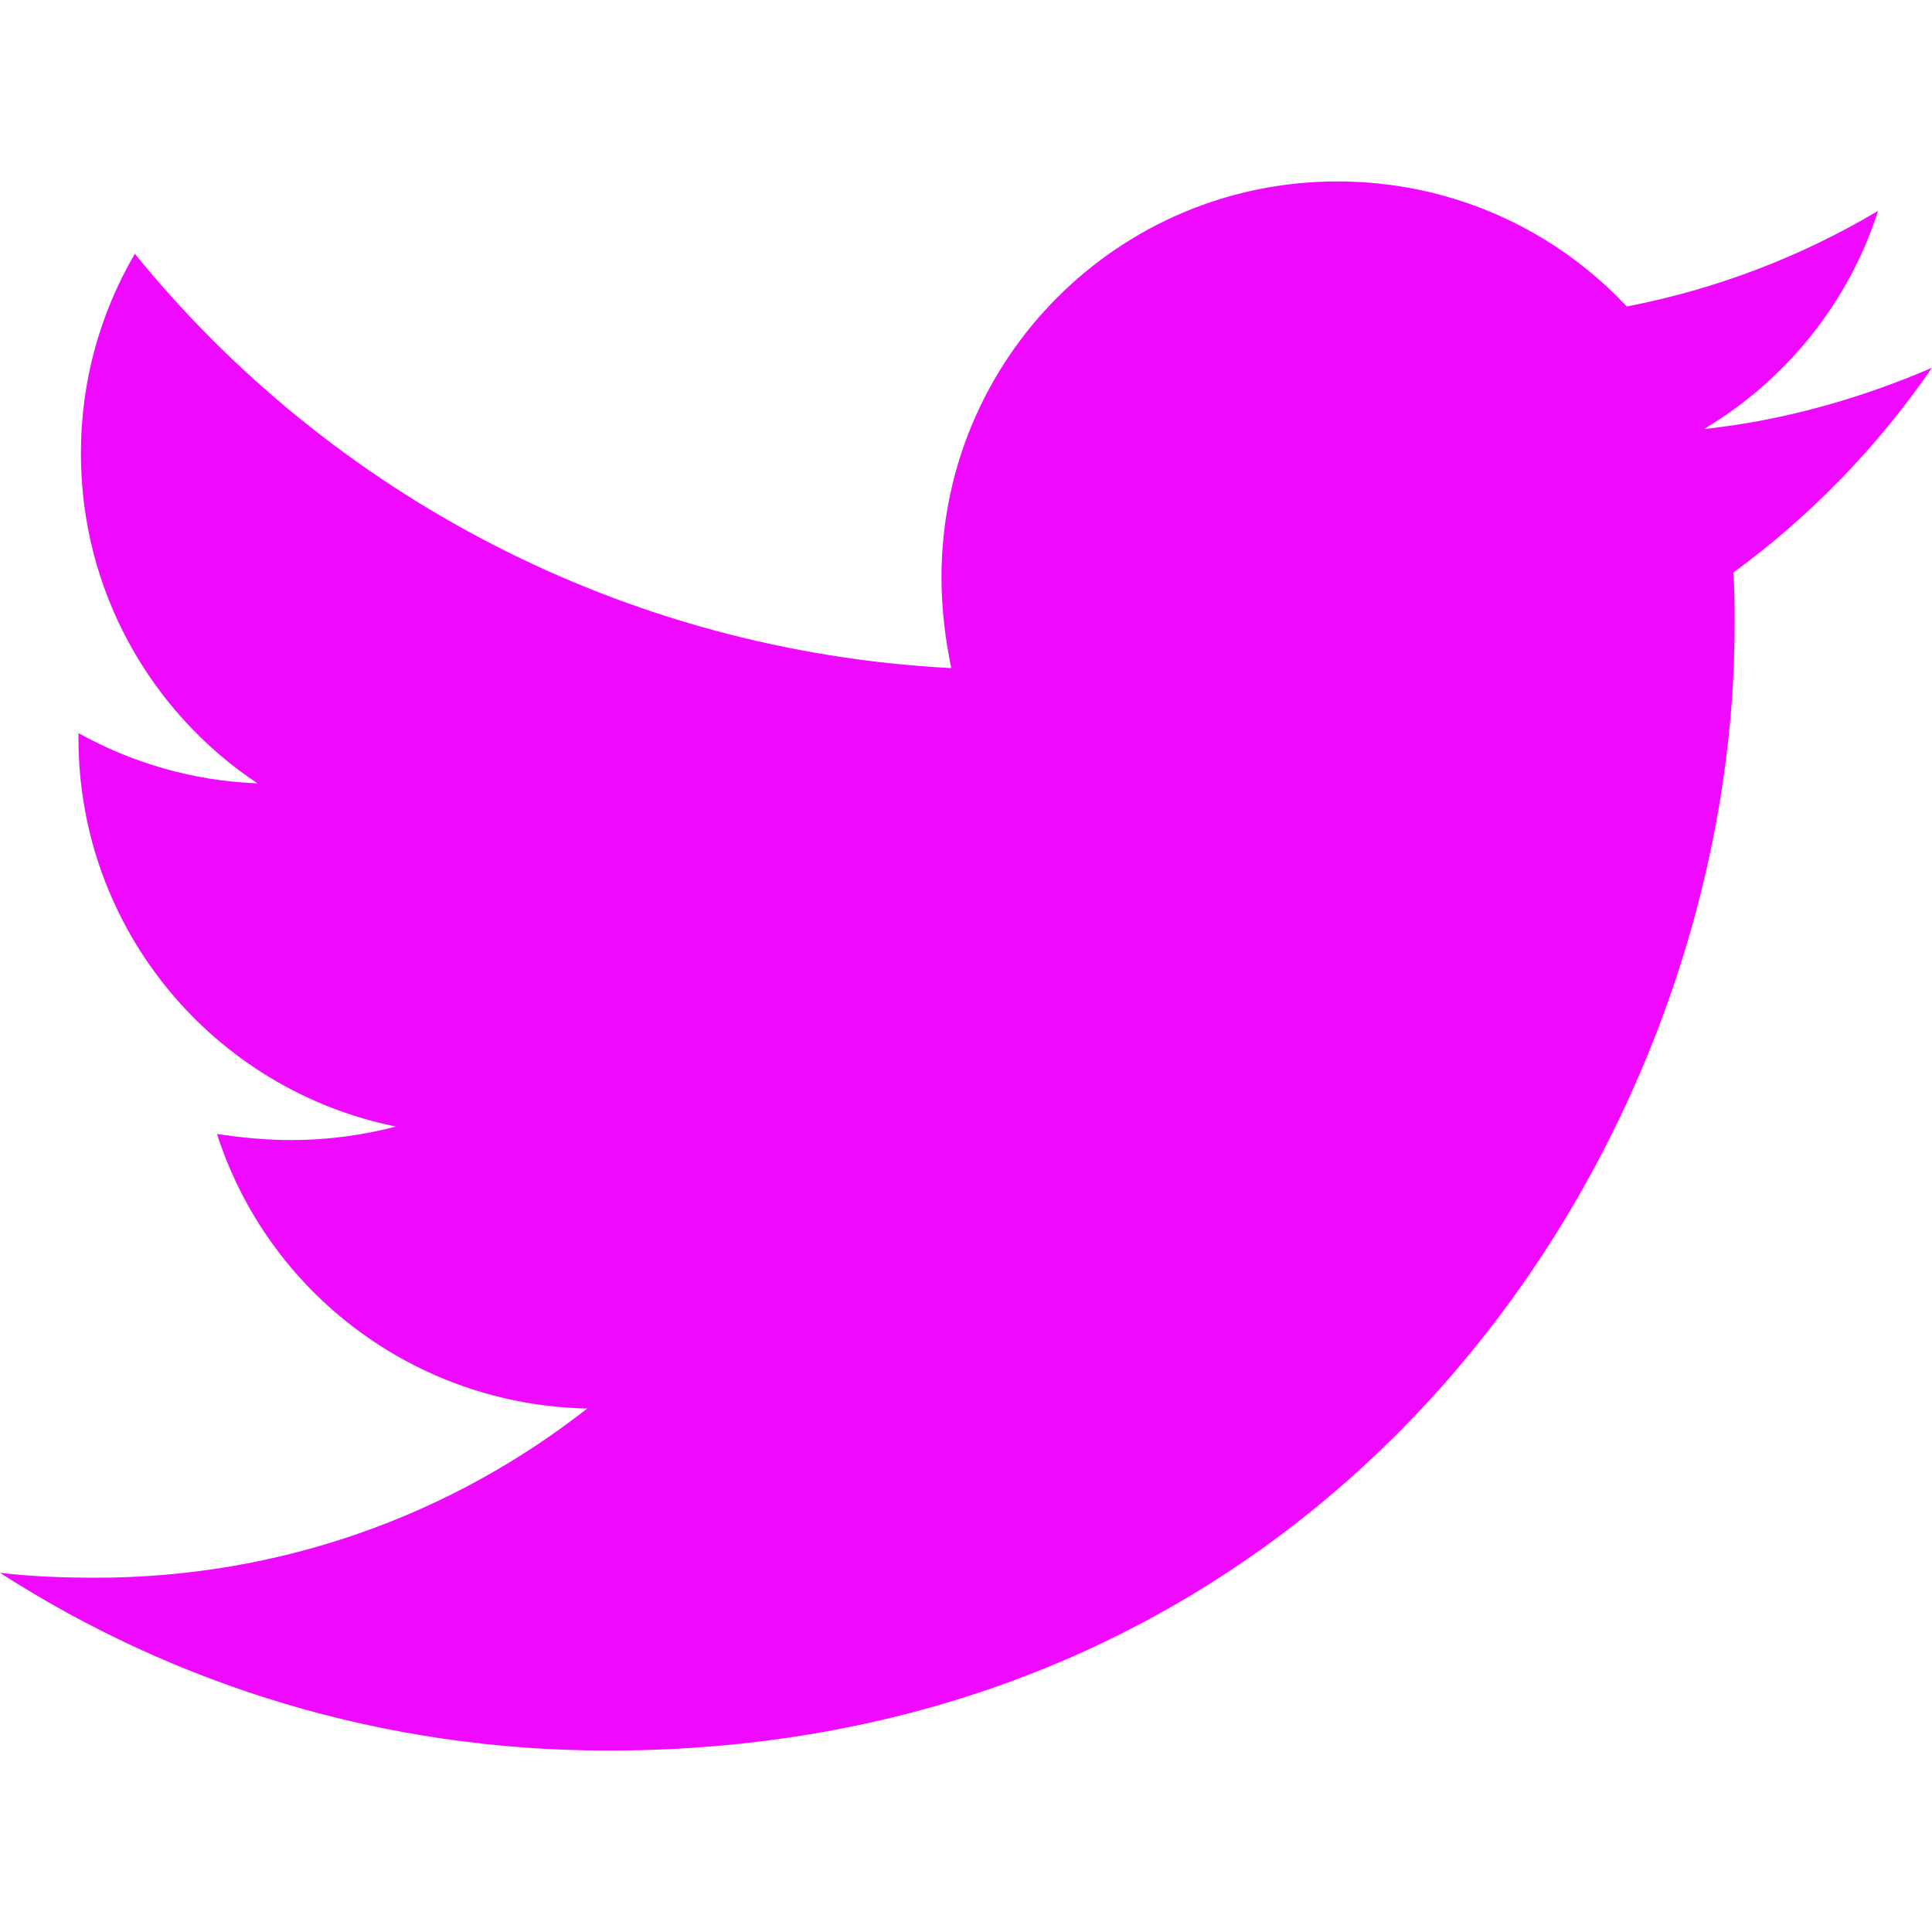
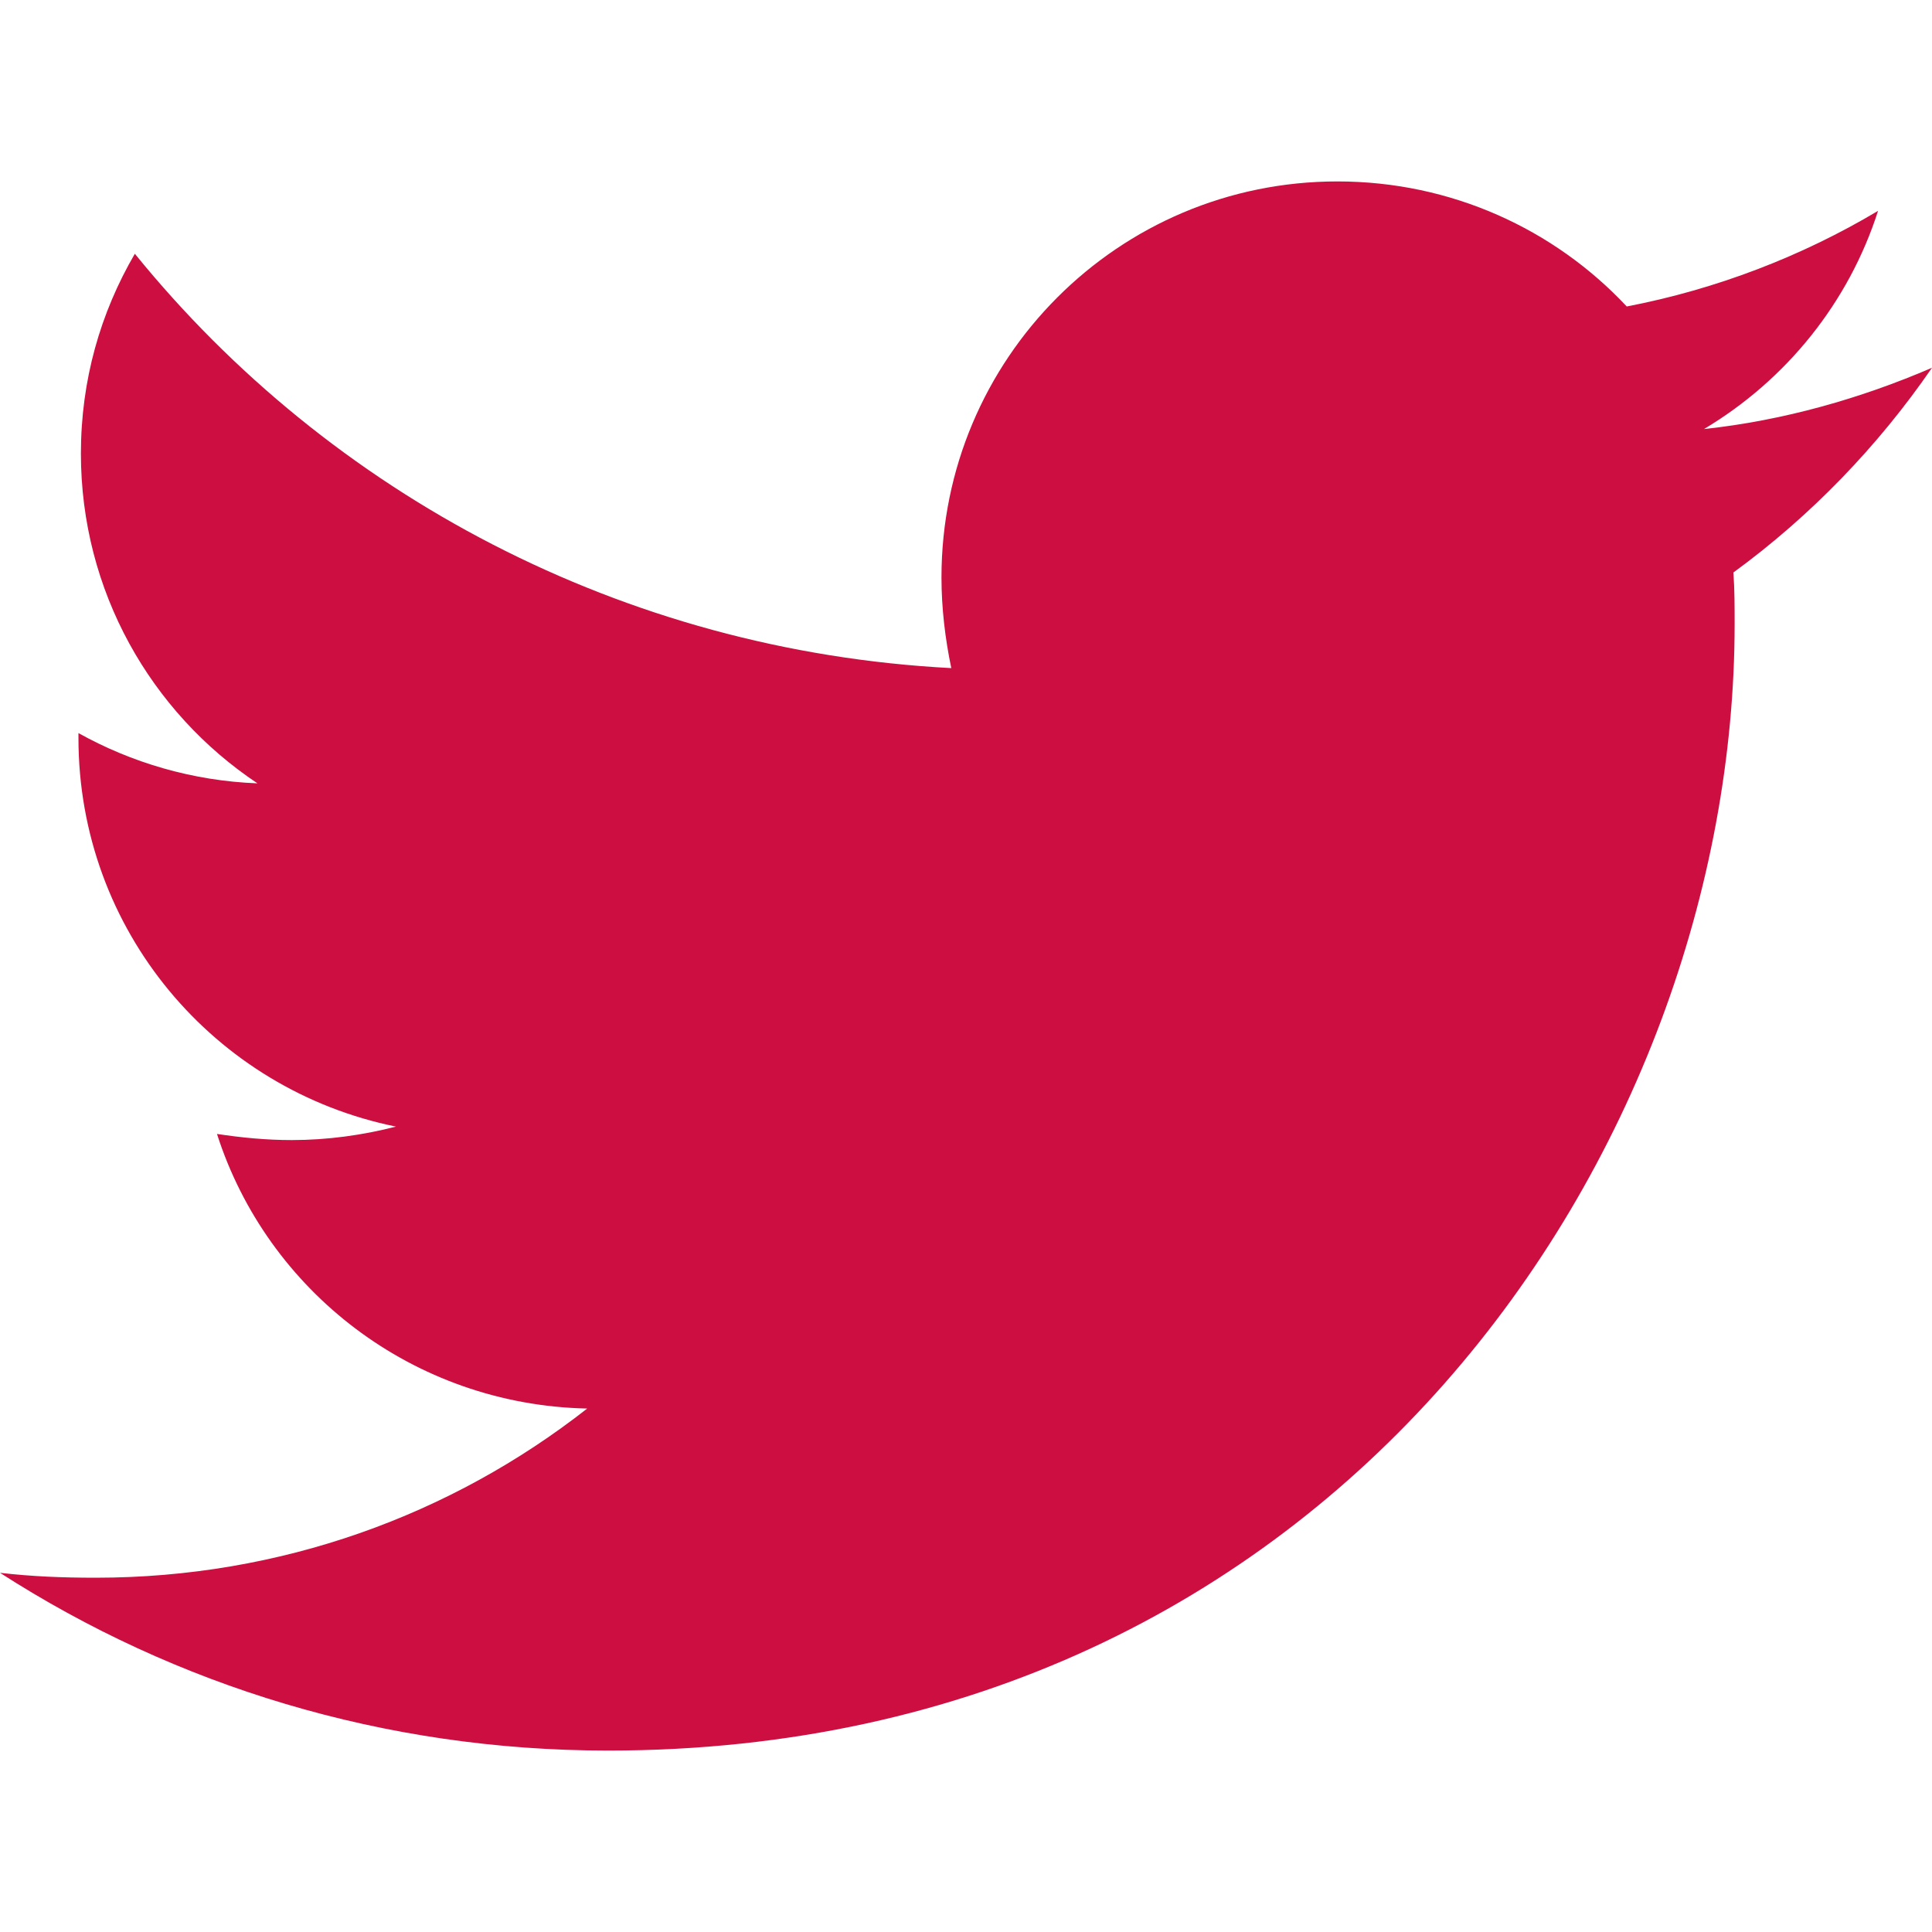
<svg xmlns="http://www.w3.org/2000/svg" aria-hidden="true" focusable="false" data-prefix="fab" data-icon="twitter" class="svg-inline--fa fa-twitter fa-w-16" role="img" viewBox="0 0 512 512">
-   <path fill="#ef09ff" d="M459.37 151.716c.325 4.548.325 9.097.325 13.645 0 138.72-105.583 298.558-298.558 298.558-59.452 0-114.68-17.219-161.137-47.106 8.447.974 16.568 1.299 25.34 1.299 49.055 0 94.213-16.568 130.274-44.832-46.132-.975-84.792-31.188-98.112-72.772 6.498.974 12.995 1.624 19.818 1.624 9.421 0 18.843-1.3 27.614-3.573-48.081-9.747-84.143-51.98-84.143-102.985v-1.299c13.969 7.797 30.214 12.67 47.431 13.319-28.264-18.843-46.781-51.005-46.781-87.391 0-19.492 5.197-37.36 14.294-52.954 51.655 63.675 129.3 105.258 216.365 109.807-1.624-7.797-2.599-15.918-2.599-24.04 0-57.828 46.782-104.934 104.934-104.934 30.213 0 57.502 12.67 76.67 33.137 23.715-4.548 46.456-13.32 66.599-25.34-7.798 24.366-24.366 44.833-46.132 57.827 21.117-2.273 41.584-8.122 60.426-16.243-14.292 20.791-32.161 39.308-52.628 54.253z" />
+   <path fill="#cd0e41" d="M459.37 151.716c.325 4.548.325 9.097.325 13.645 0 138.72-105.583 298.558-298.558 298.558-59.452 0-114.68-17.219-161.137-47.106 8.447.974 16.568 1.299 25.34 1.299 49.055 0 94.213-16.568 130.274-44.832-46.132-.975-84.792-31.188-98.112-72.772 6.498.974 12.995 1.624 19.818 1.624 9.421 0 18.843-1.3 27.614-3.573-48.081-9.747-84.143-51.98-84.143-102.985v-1.299c13.969 7.797 30.214 12.67 47.431 13.319-28.264-18.843-46.781-51.005-46.781-87.391 0-19.492 5.197-37.36 14.294-52.954 51.655 63.675 129.3 105.258 216.365 109.807-1.624-7.797-2.599-15.918-2.599-24.04 0-57.828 46.782-104.934 104.934-104.934 30.213 0 57.502 12.67 76.67 33.137 23.715-4.548 46.456-13.32 66.599-25.34-7.798 24.366-24.366 44.833-46.132 57.827 21.117-2.273 41.584-8.122 60.426-16.243-14.292 20.791-32.161 39.308-52.628 54.253z" />
</svg>
